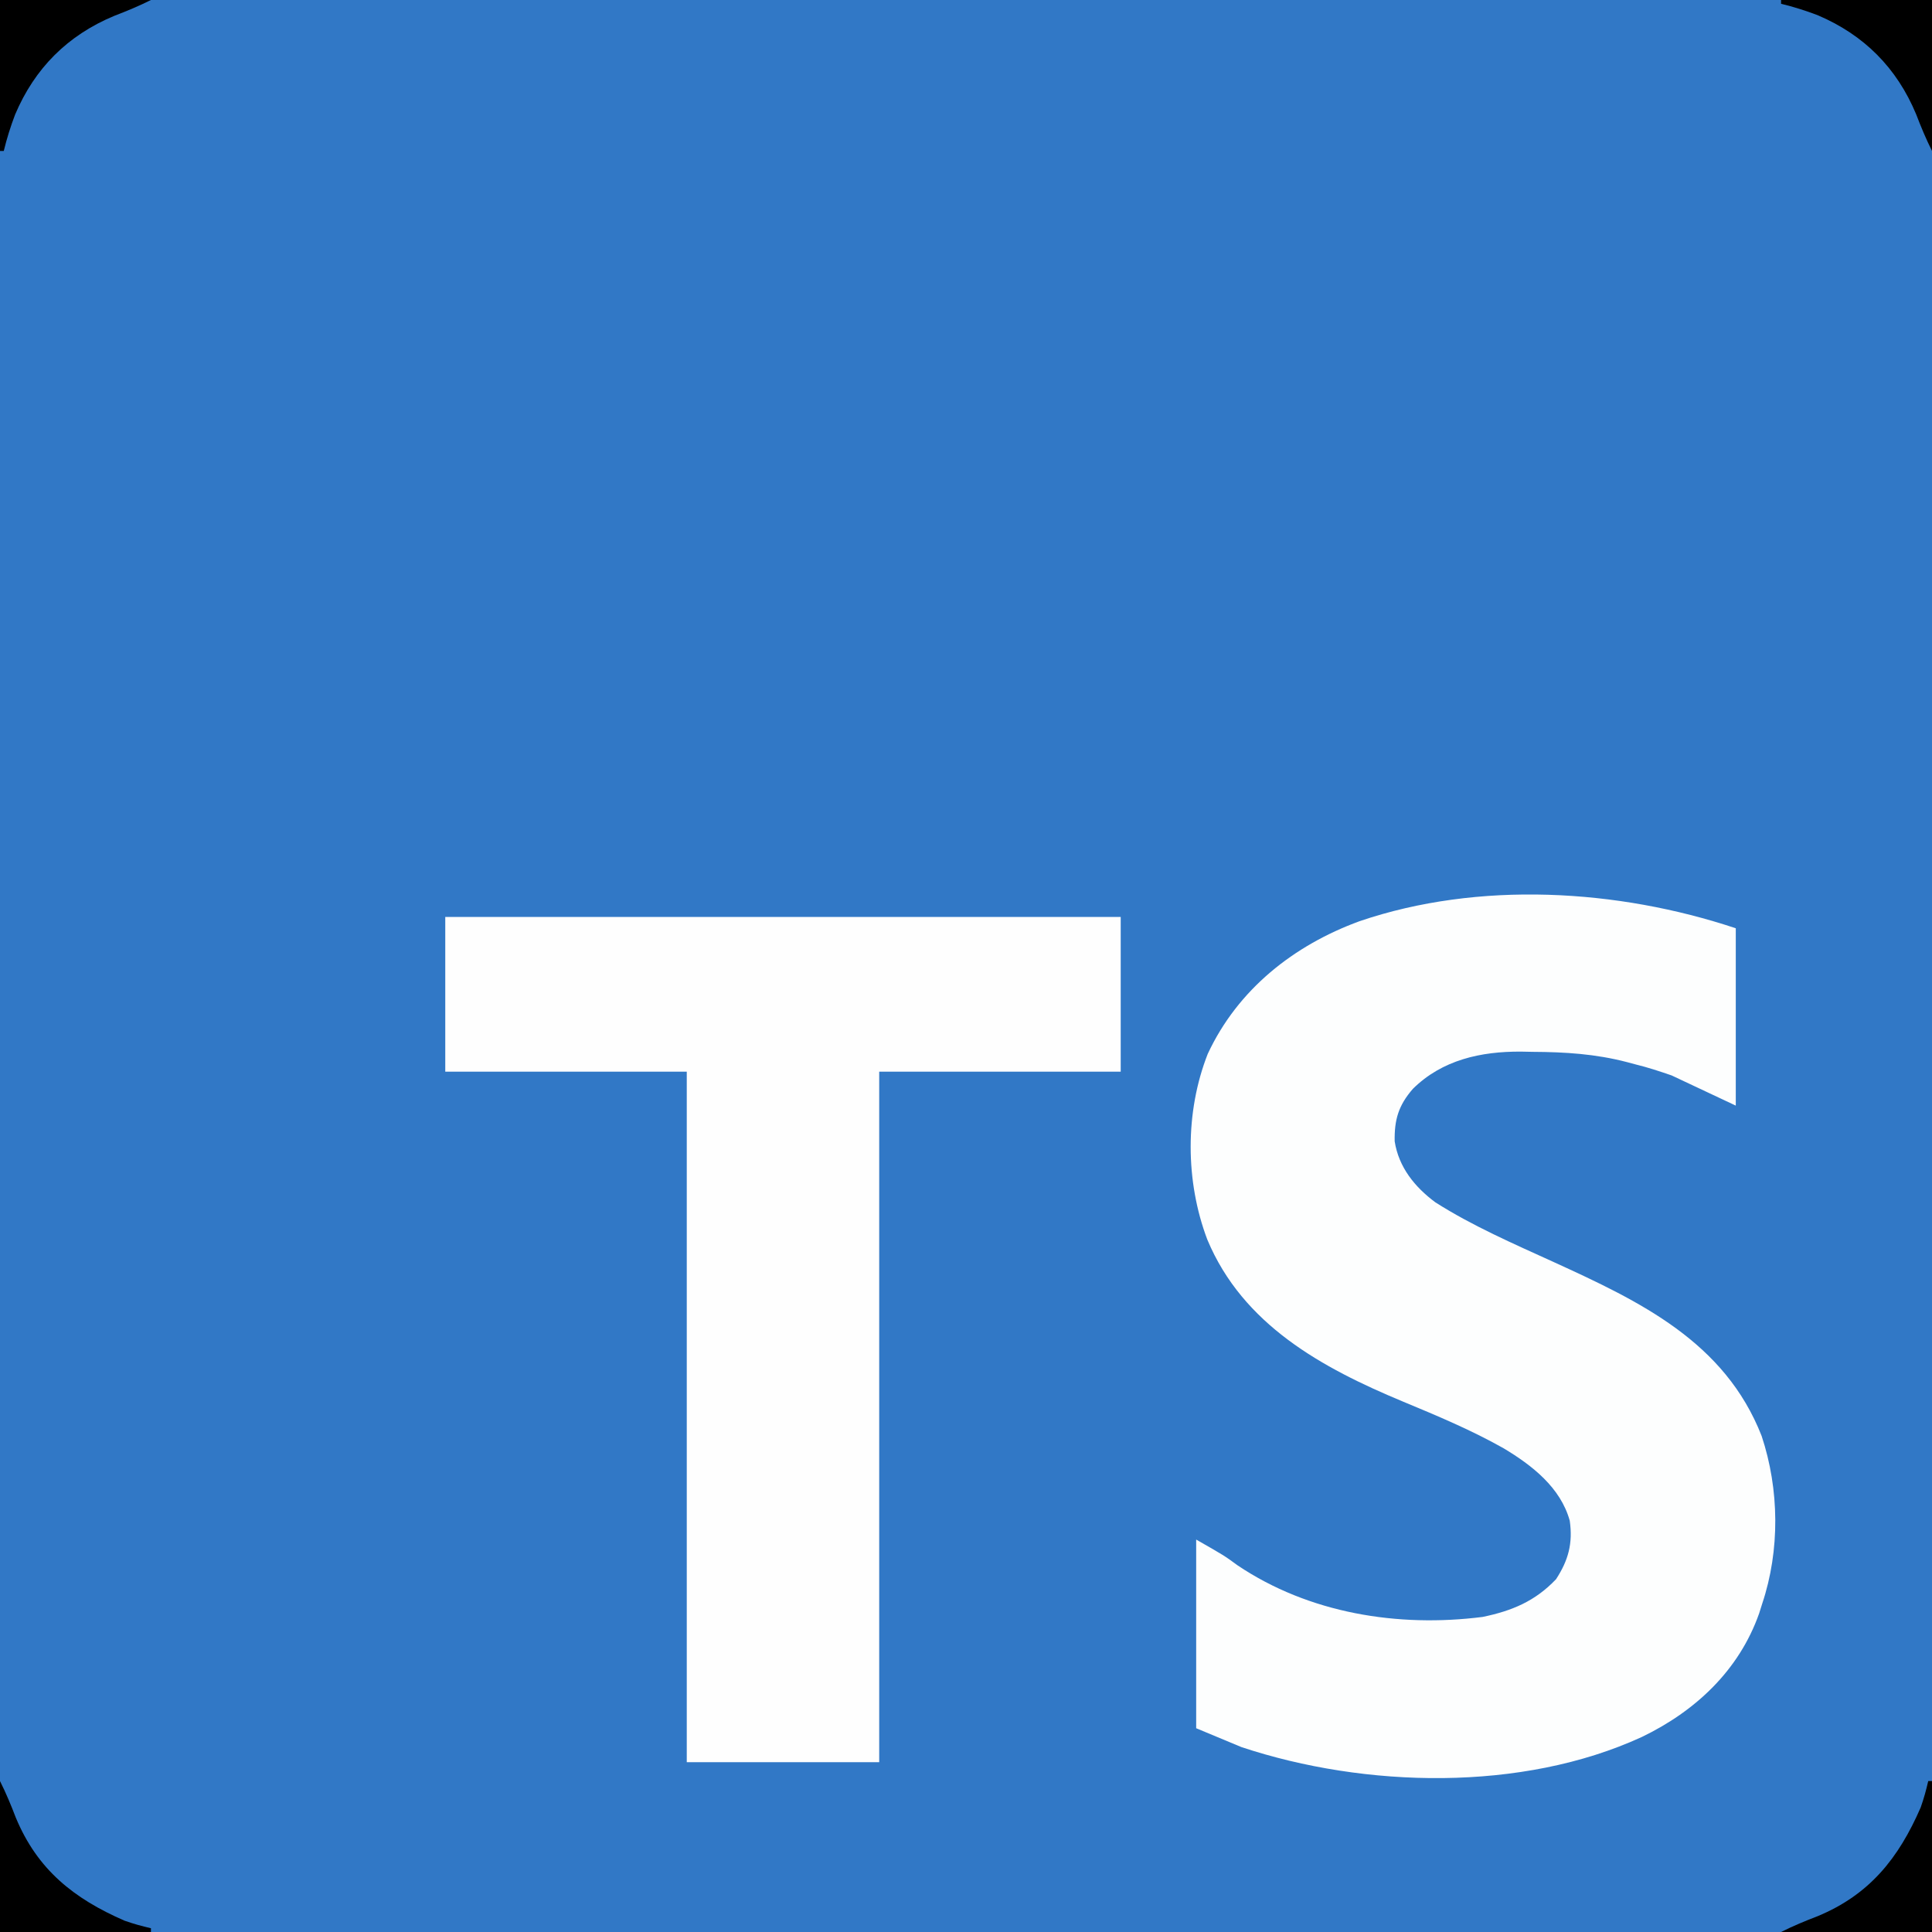
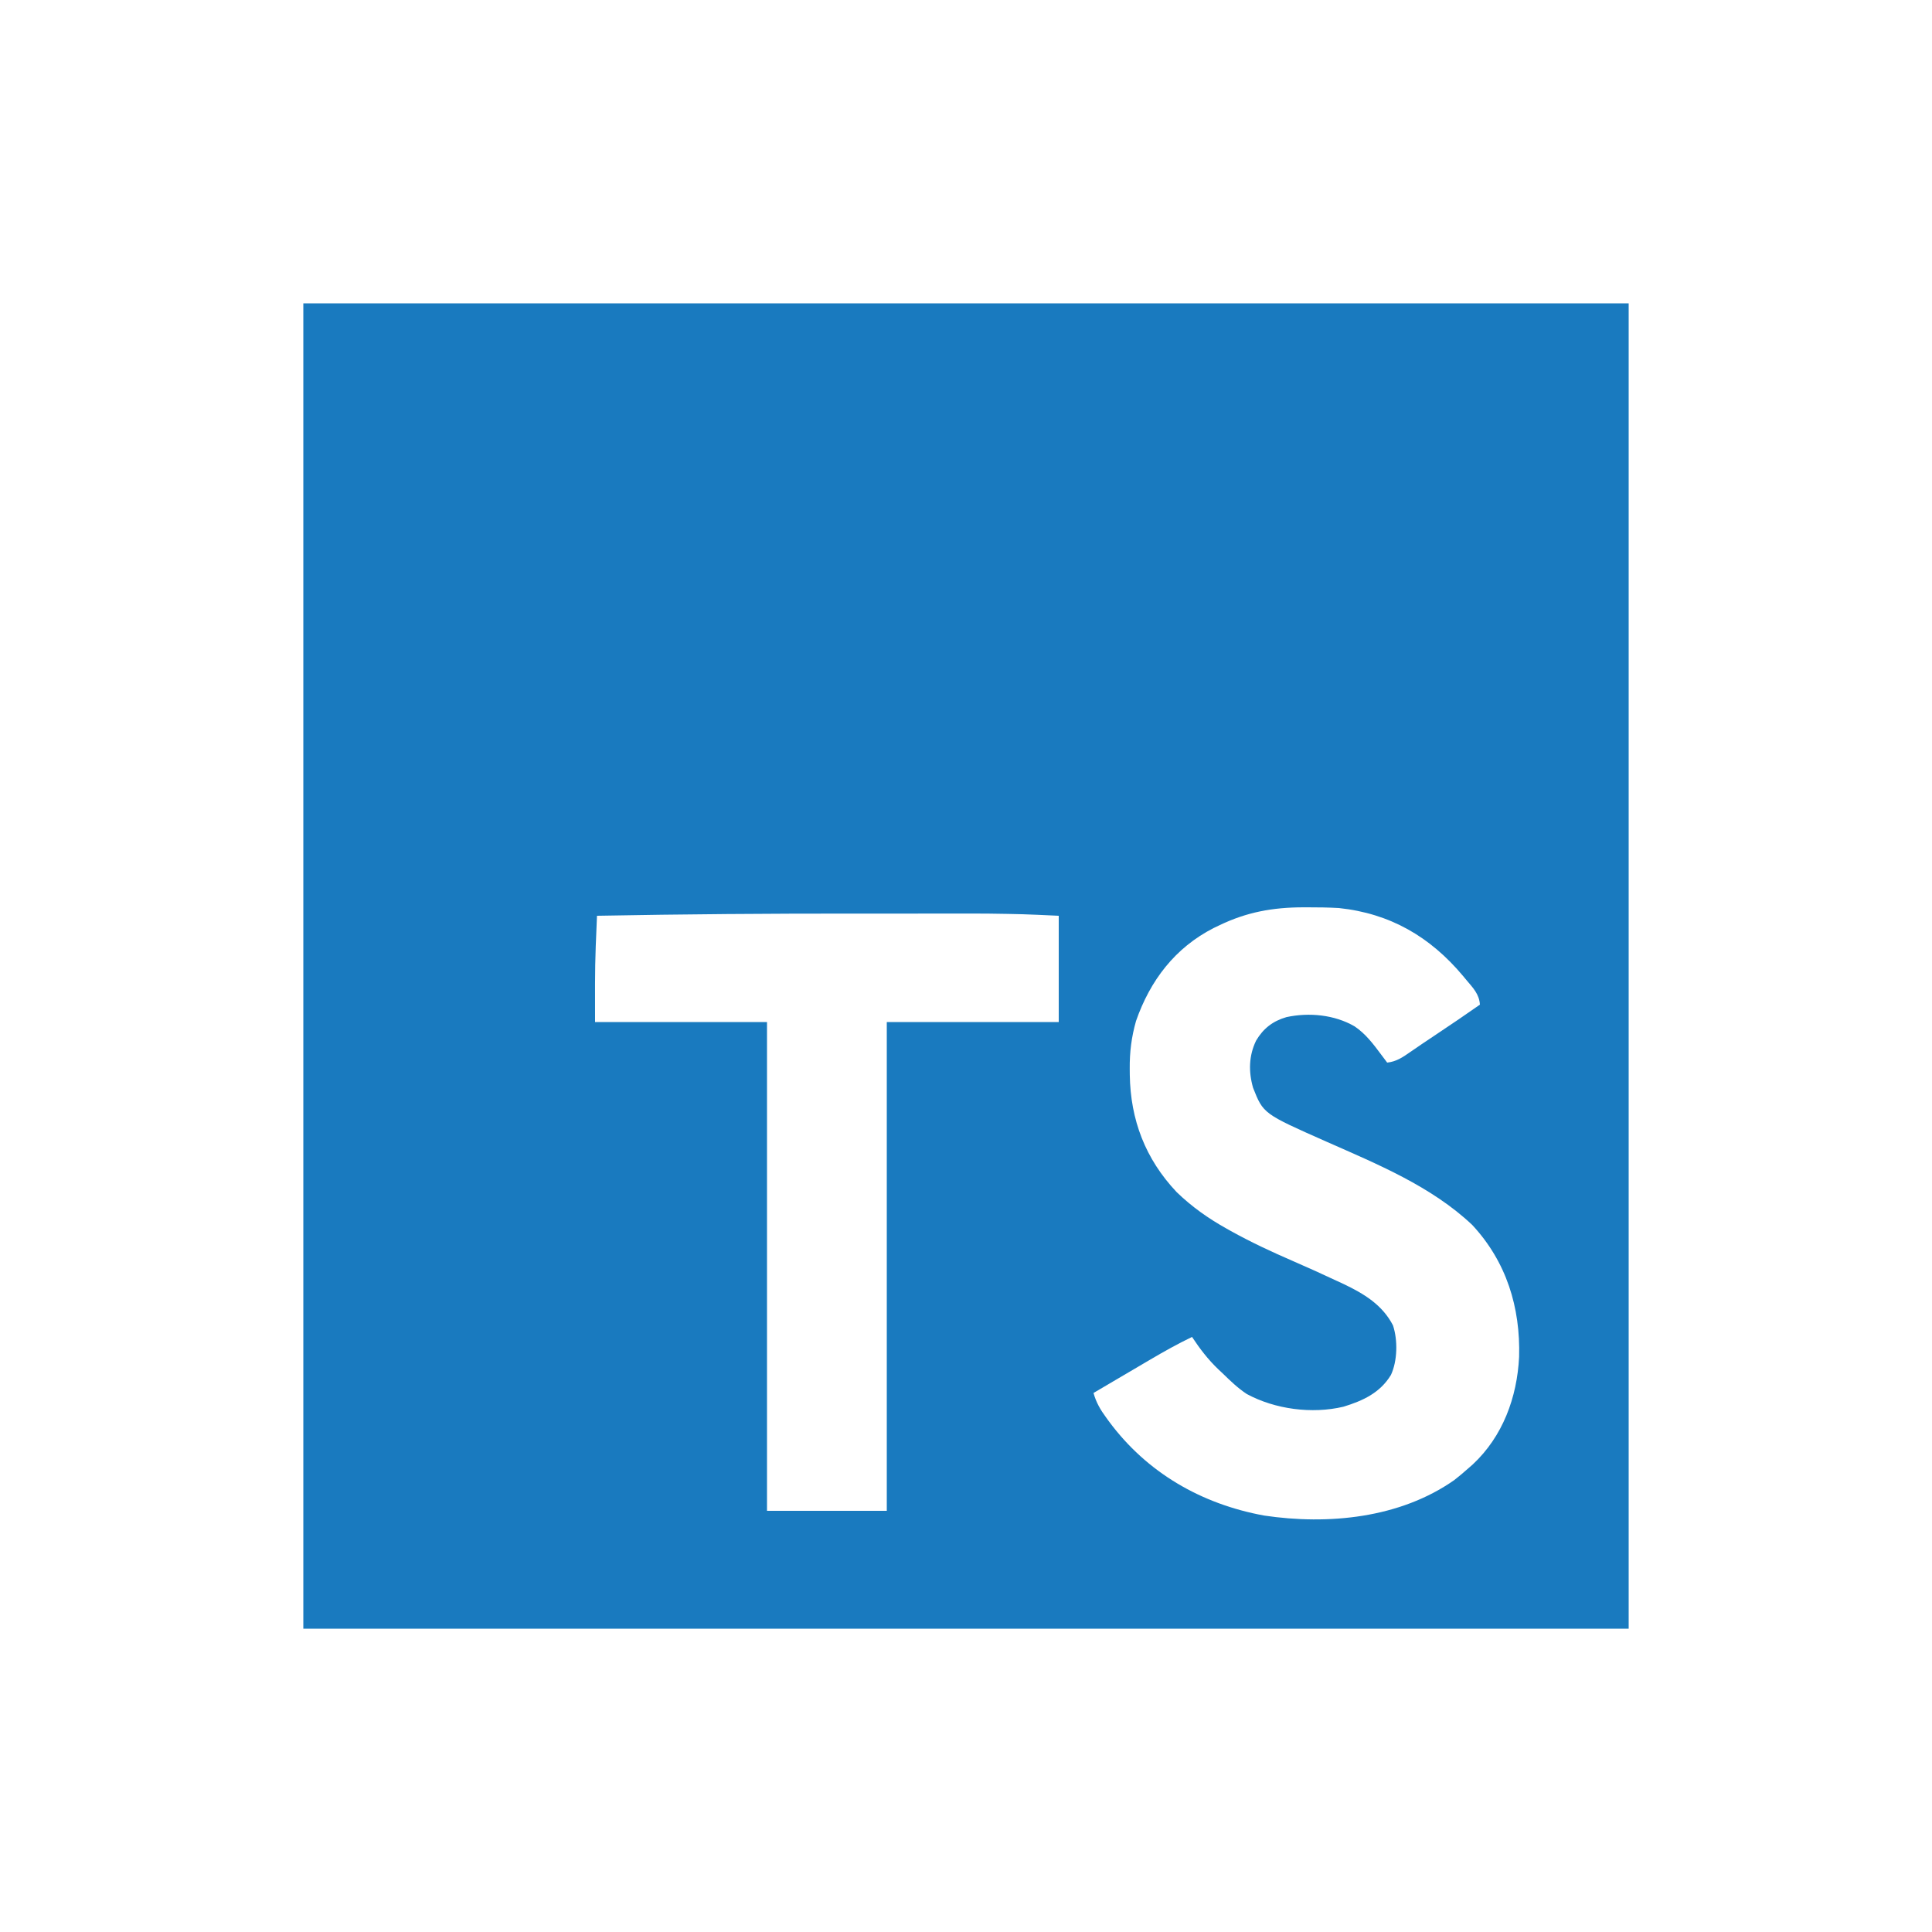
- <svg xmlns="http://www.w3.org/2000/svg" version="1.1" width="512" height="512">
-   <path d="M0 0 C168.96 0 337.92 0 512 0 C512 168.96 512 337.92 512 512 C343.04 512 174.08 512 0 512 C0 343.04 0 174.08 0 0 Z " fill="#3178C6" transform="translate(0,0)" />
-   <path d="M0 0 C0 15.51 0 31.02 0 47 C-5.61 44.36 -11.22 41.72 -17 39 C-20.276 37.874 -23.3 36.873 -26.625 36.062 C-27.348 35.868 -28.071 35.674 -28.816 35.475 C-37.15 33.297 -45.227 32.793 -53.812 32.75 C-55.356 32.719 -55.356 32.719 -56.932 32.688 C-67.547 32.634 -77.783 34.86 -85.57 42.551 C-89.411 46.973 -90.497 50.747 -90.395 56.465 C-89.327 63.322 -85.077 68.573 -79.625 72.625 C-69.742 78.907 -58.934 83.586 -48.305 88.434 C-25.371 98.907 -2.929 109.57 6.848 134.539 C11.561 148.696 11.738 164.847 7 179 C6.733 179.848 6.466 180.696 6.191 181.57 C0.855 196.701 -10.745 207.502 -24.909 214.322 C-56.636 228.905 -98.22 227.88 -131 217 C-136.94 214.525 -136.94 214.525 -143 212 C-143 195.5 -143 179 -143 162 C-135.531 166.268 -135.531 166.268 -132.062 168.812 C-113.084 181.573 -89.516 185.349 -67.09 182.504 C-59.27 180.885 -53.158 178.324 -47.625 172.5 C-44.358 167.473 -43.15 163.015 -44 157 C-46.433 148.208 -53.99 142.326 -61.52 137.816 C-70.093 132.978 -79.108 129.208 -88.188 125.438 C-109.688 116.493 -130.605 105.071 -140.039 82.531 C-145.907 67.074 -145.998 48.704 -139.934 33.289 C-131.964 16.193 -117.15 4.507 -99.691 -1.878 C-68.146 -12.618 -31.288 -10.429 0 0 Z " fill="#FDFEFE" transform="translate(460,246)" />
-   <path d="M0 0 C59.07 0 118.14 0 179 0 C179 13.53 179 27.06 179 41 C157.88 41 136.76 41 115 41 C115 101.39 115 161.78 115 224 C98.17 224 81.34 224 64 224 C64 163.61 64 103.22 64 41 C42.88 41 21.76 41 0 41 C0 27.47 0 13.94 0 0 Z " fill="#FEFEFE" transform="translate(118,243)" />
-   <path d="M0 0 C0.33 0 0.66 0 1 0 C1 13.2 1 26.4 1 40 C-12.2 40 -25.4 40 -39 40 C-35.778 38.389 -32.665 37.096 -29.312 35.812 C-15.517 30.083 -7.846 20.434 -2 7 C-1.175 4.659 -0.551 2.423 0 0 Z " fill="#000000" transform="translate(511,472)" />
-   <path d="M0 0 C1.611 3.222 2.904 6.335 4.188 9.688 C9.917 23.483 19.566 31.154 33 37 C35.341 37.825 37.577 38.449 40 39 C40 39.33 40 39.66 40 40 C26.8 40 13.6 40 0 40 C0 26.8 0 13.6 0 0 Z " fill="#000000" transform="translate(0,472)" />
-   <path d="M0 0 C13.2 0 26.4 0 40 0 C40 13.2 40 26.4 40 40 C38.389 36.778 37.096 33.665 35.812 30.312 C30.662 17.934 21.938 9.21 9.633 4 C6.447 2.79 3.309 1.809 0 1 C0 0.67 0 0.34 0 0 Z " fill="#000000" transform="translate(472,0)" />
-   <path d="M0 0 C13.2 0 26.4 0 40 0 C36.778 1.611 33.665 2.904 30.312 4.188 C17.934 9.338 9.21 18.062 4 30.367 C2.79 33.553 1.809 36.691 1 40 C0.67 40 0.34 40 0 40 C0 26.8 0 13.6 0 0 Z " fill="#000000" transform="translate(0,0)" />
+ <svg xmlns="http://www.w3.org/2000/svg" version="1.1" width="1000" height="1000">
+   <path d="M0 0 C226.38 0 452.76 0 686 0 C686 226.38 686 452.76 686 686 C459.62 686 233.24 686 0 686 C0 459.62 0 233.24 0 0 Z M474 322 C473.078 322.441 472.157 322.882 471.207 323.336 C451.132 333.586 438.301 350.543 431.008 371.453 C428.639 379.791 427.664 387.583 427.75 396.25 C427.758 397.26 427.766 398.27 427.775 399.311 C428.122 422.623 435.808 442.824 452 460 C459.824 467.594 468.476 473.699 478 479 C478.667 479.374 479.334 479.749 480.021 480.135 C490.51 485.975 501.278 490.971 512.287 495.747 C520.037 499.116 527.731 502.583 535.375 506.188 C536.378 506.65 537.381 507.113 538.415 507.589 C548.949 512.606 558.509 518.375 564 529 C566.539 536.616 566.348 547.375 562.938 554.688 C557.303 563.947 548.45 568.029 538.344 571.117 C522.086 574.967 502.949 572.451 488.328 564.535 C483.761 561.524 479.903 557.81 476 554 C474.821 552.896 474.821 552.896 473.617 551.77 C468.272 546.651 464.064 541.17 460 535 C452.605 538.565 445.506 542.517 438.438 546.688 C437.399 547.297 436.361 547.906 435.291 548.534 C432.192 550.353 429.096 552.176 426 554 C424.22 555.046 422.44 556.091 420.66 557.137 C416.771 559.421 412.885 561.709 409 564 C410.361 568.909 412.574 572.687 415.562 576.75 C416.008 577.362 416.453 577.974 416.912 578.604 C436.608 605.276 464.793 621.474 497.262 627.441 C530.501 632.408 567.591 628.827 595.723 609.09 C598.232 607.139 600.627 605.114 603 603 C603.759 602.335 604.519 601.67 605.301 600.984 C620.819 586.511 628.247 566.293 629.285 545.359 C630.023 519.675 622.717 496.055 605 477 C583.849 457.019 555.827 445.531 529.535 433.906 C496.894 419.455 496.894 419.455 491.602 406.078 C489.194 397.761 489.368 389.424 493.156 381.617 C496.904 375.309 501.777 371.515 508.861 369.46 C520.637 366.927 533.786 368.23 544.152 374.25 C549.904 378.136 553.893 383.482 558 389 C558.571 389.761 559.142 390.521 559.73 391.305 C560.149 391.864 560.568 392.424 561 393 C565.766 392.487 569.042 390.239 572.875 387.562 C574.213 386.648 575.552 385.734 576.891 384.82 C577.572 384.351 578.253 383.883 578.955 383.399 C581.537 381.632 584.143 379.904 586.752 378.177 C594.24 373.221 601.637 368.14 609 363 C608.661 357.539 605.37 354.258 602 350.25 C601.41 349.539 600.82 348.828 600.212 348.096 C583.229 327.845 562.494 315.784 536 313 C530.559 312.693 525.136 312.61 519.688 312.625 C518.603 312.625 518.603 312.625 517.497 312.626 C501.775 312.671 488.306 315.079 474 322 Z M152 317 C151.824 321.104 151.661 325.208 151.5 329.312 C151.452 330.422 151.405 331.531 151.355 332.674 C150.852 345.804 151 358.822 151 372 C180.37 372 209.74 372 240 372 C240 455.49 240 538.98 240 625 C260.46 625 280.92 625 302 625 C302 541.51 302 458.02 302 372 C331.37 372 360.74 372 391 372 C391 353.85 391 335.7 391 317 C372.337 316.141 372.337 316.141 353.688 315.871 C352.305 315.869 350.921 315.867 349.537 315.865 C345.842 315.861 342.147 315.862 338.452 315.866 C334.485 315.868 330.519 315.866 326.553 315.864 C319.852 315.862 313.152 315.865 306.452 315.87 C299.729 315.874 293.007 315.875 286.285 315.87 C241.514 315.838 196.764 316.16 152 317 Z " fill="#197ABF" transform="translate(157,157)" />
</svg>
